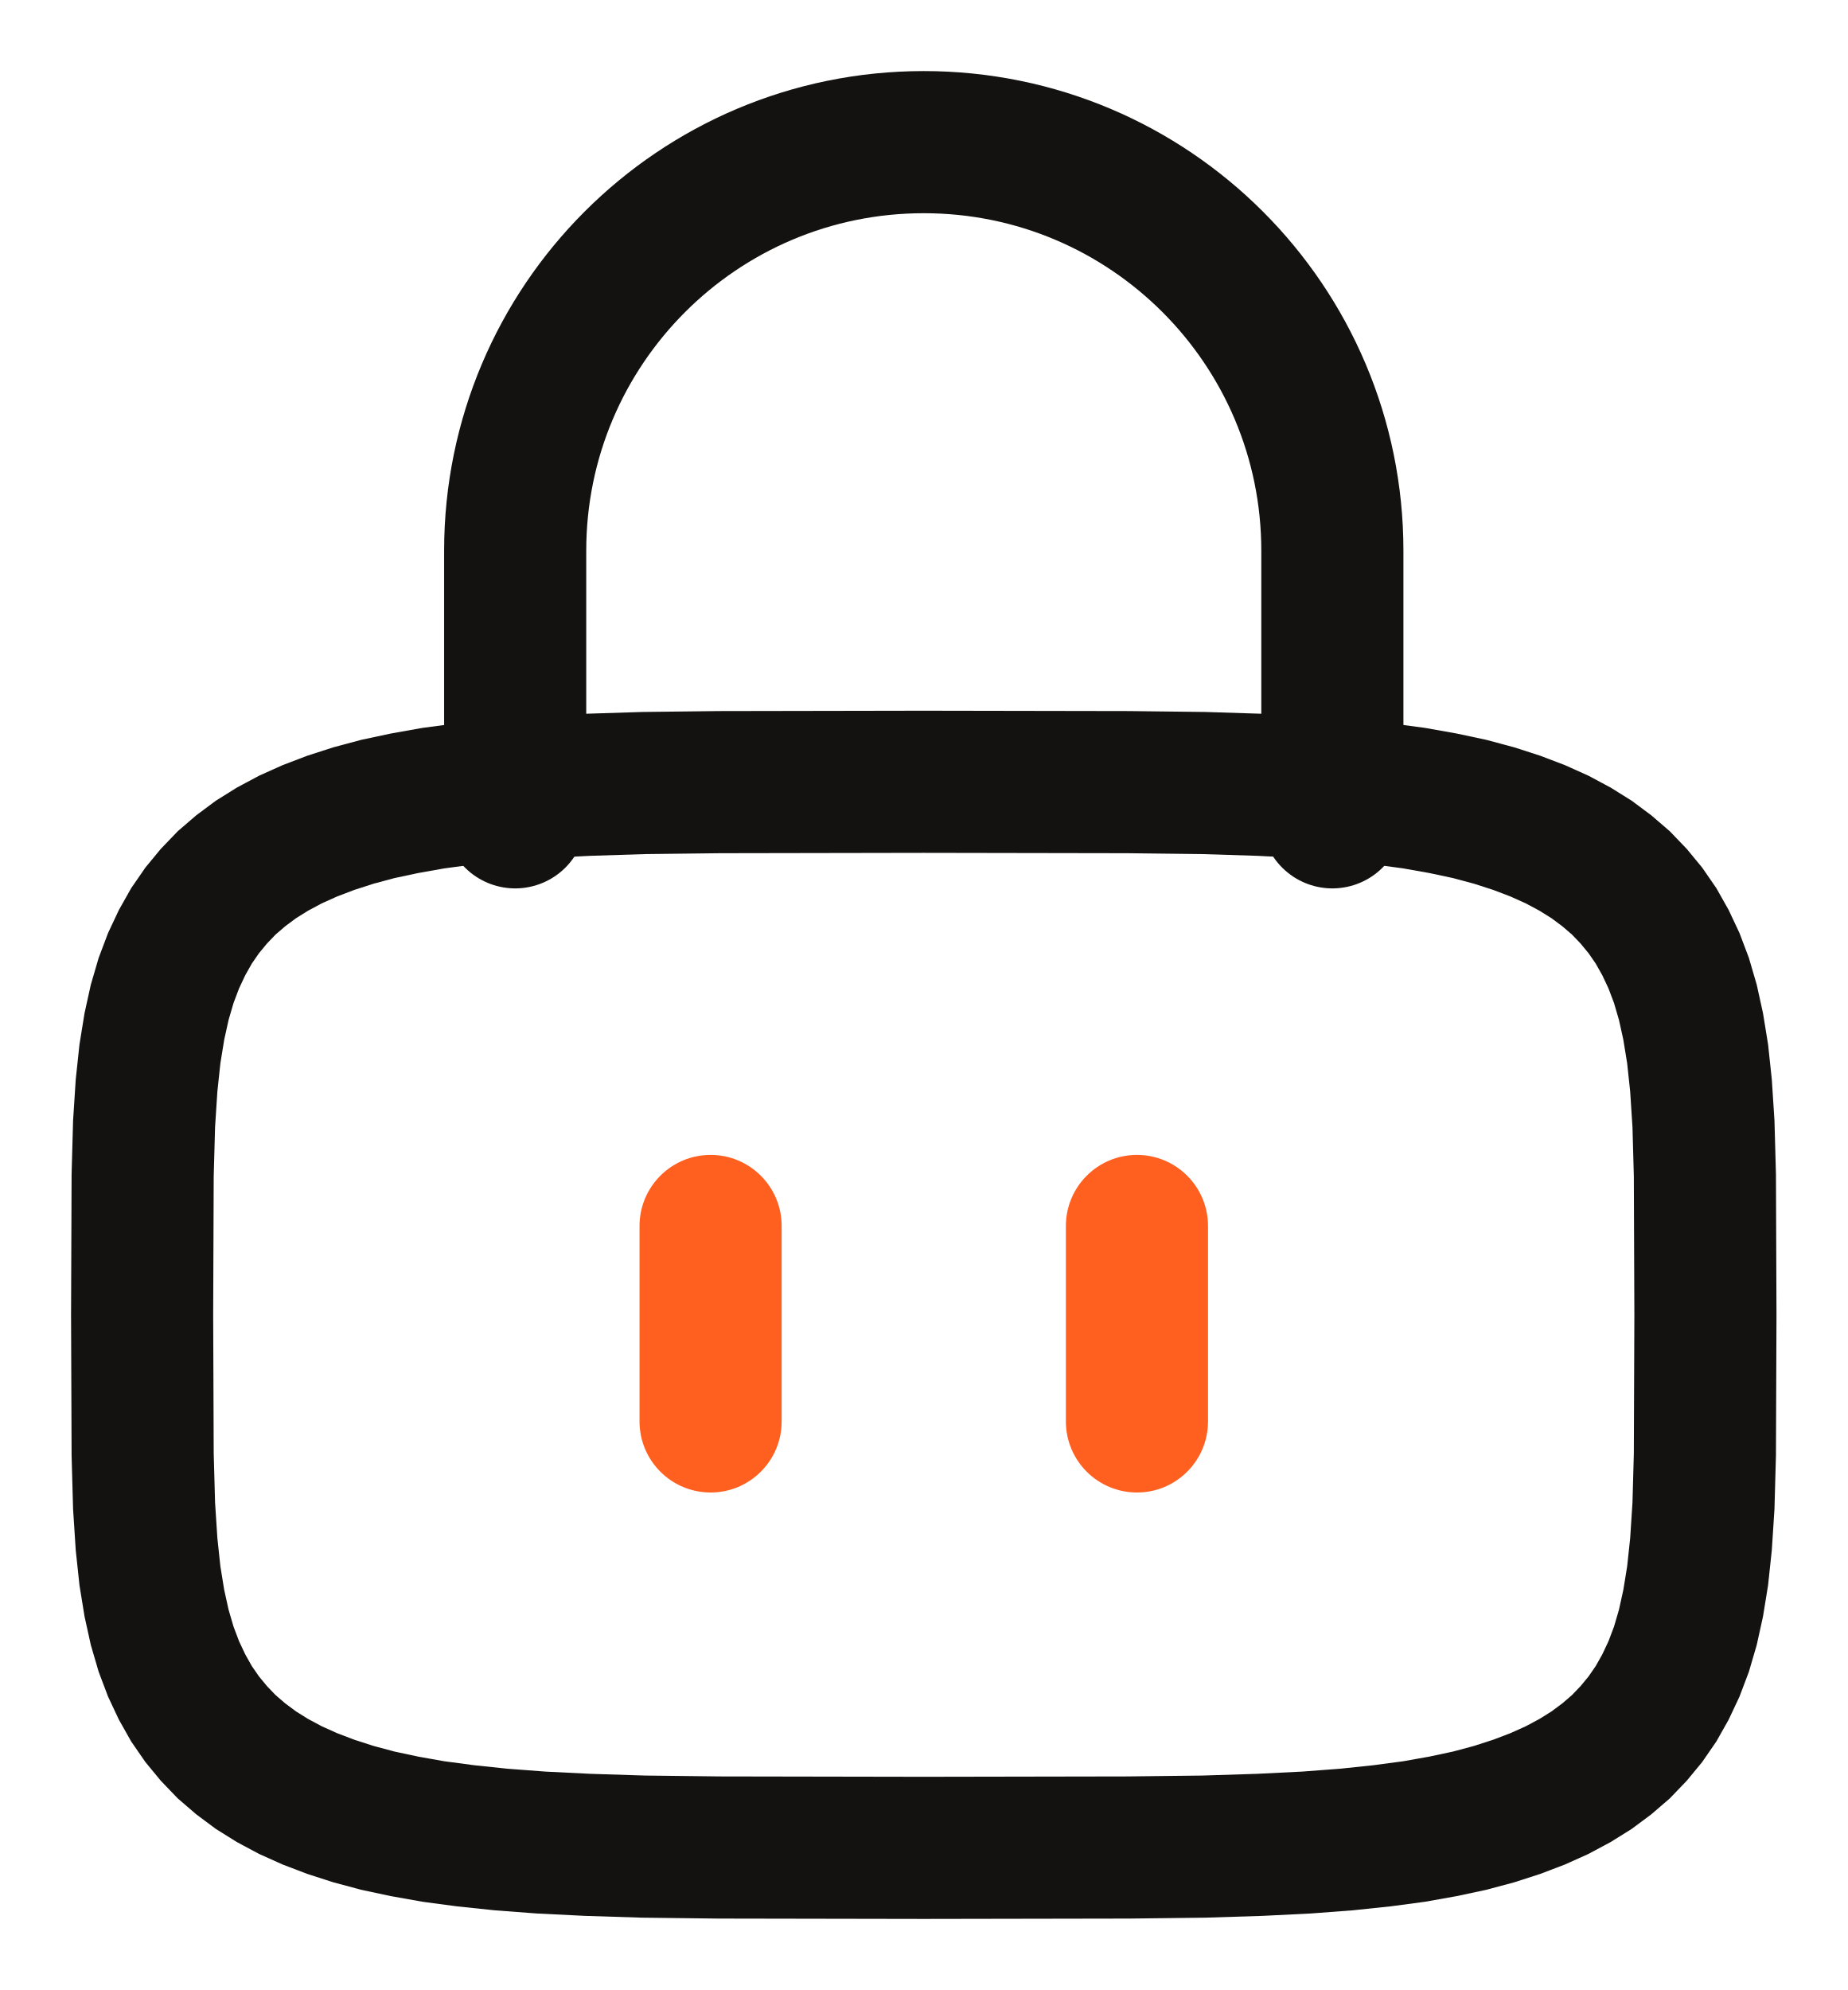
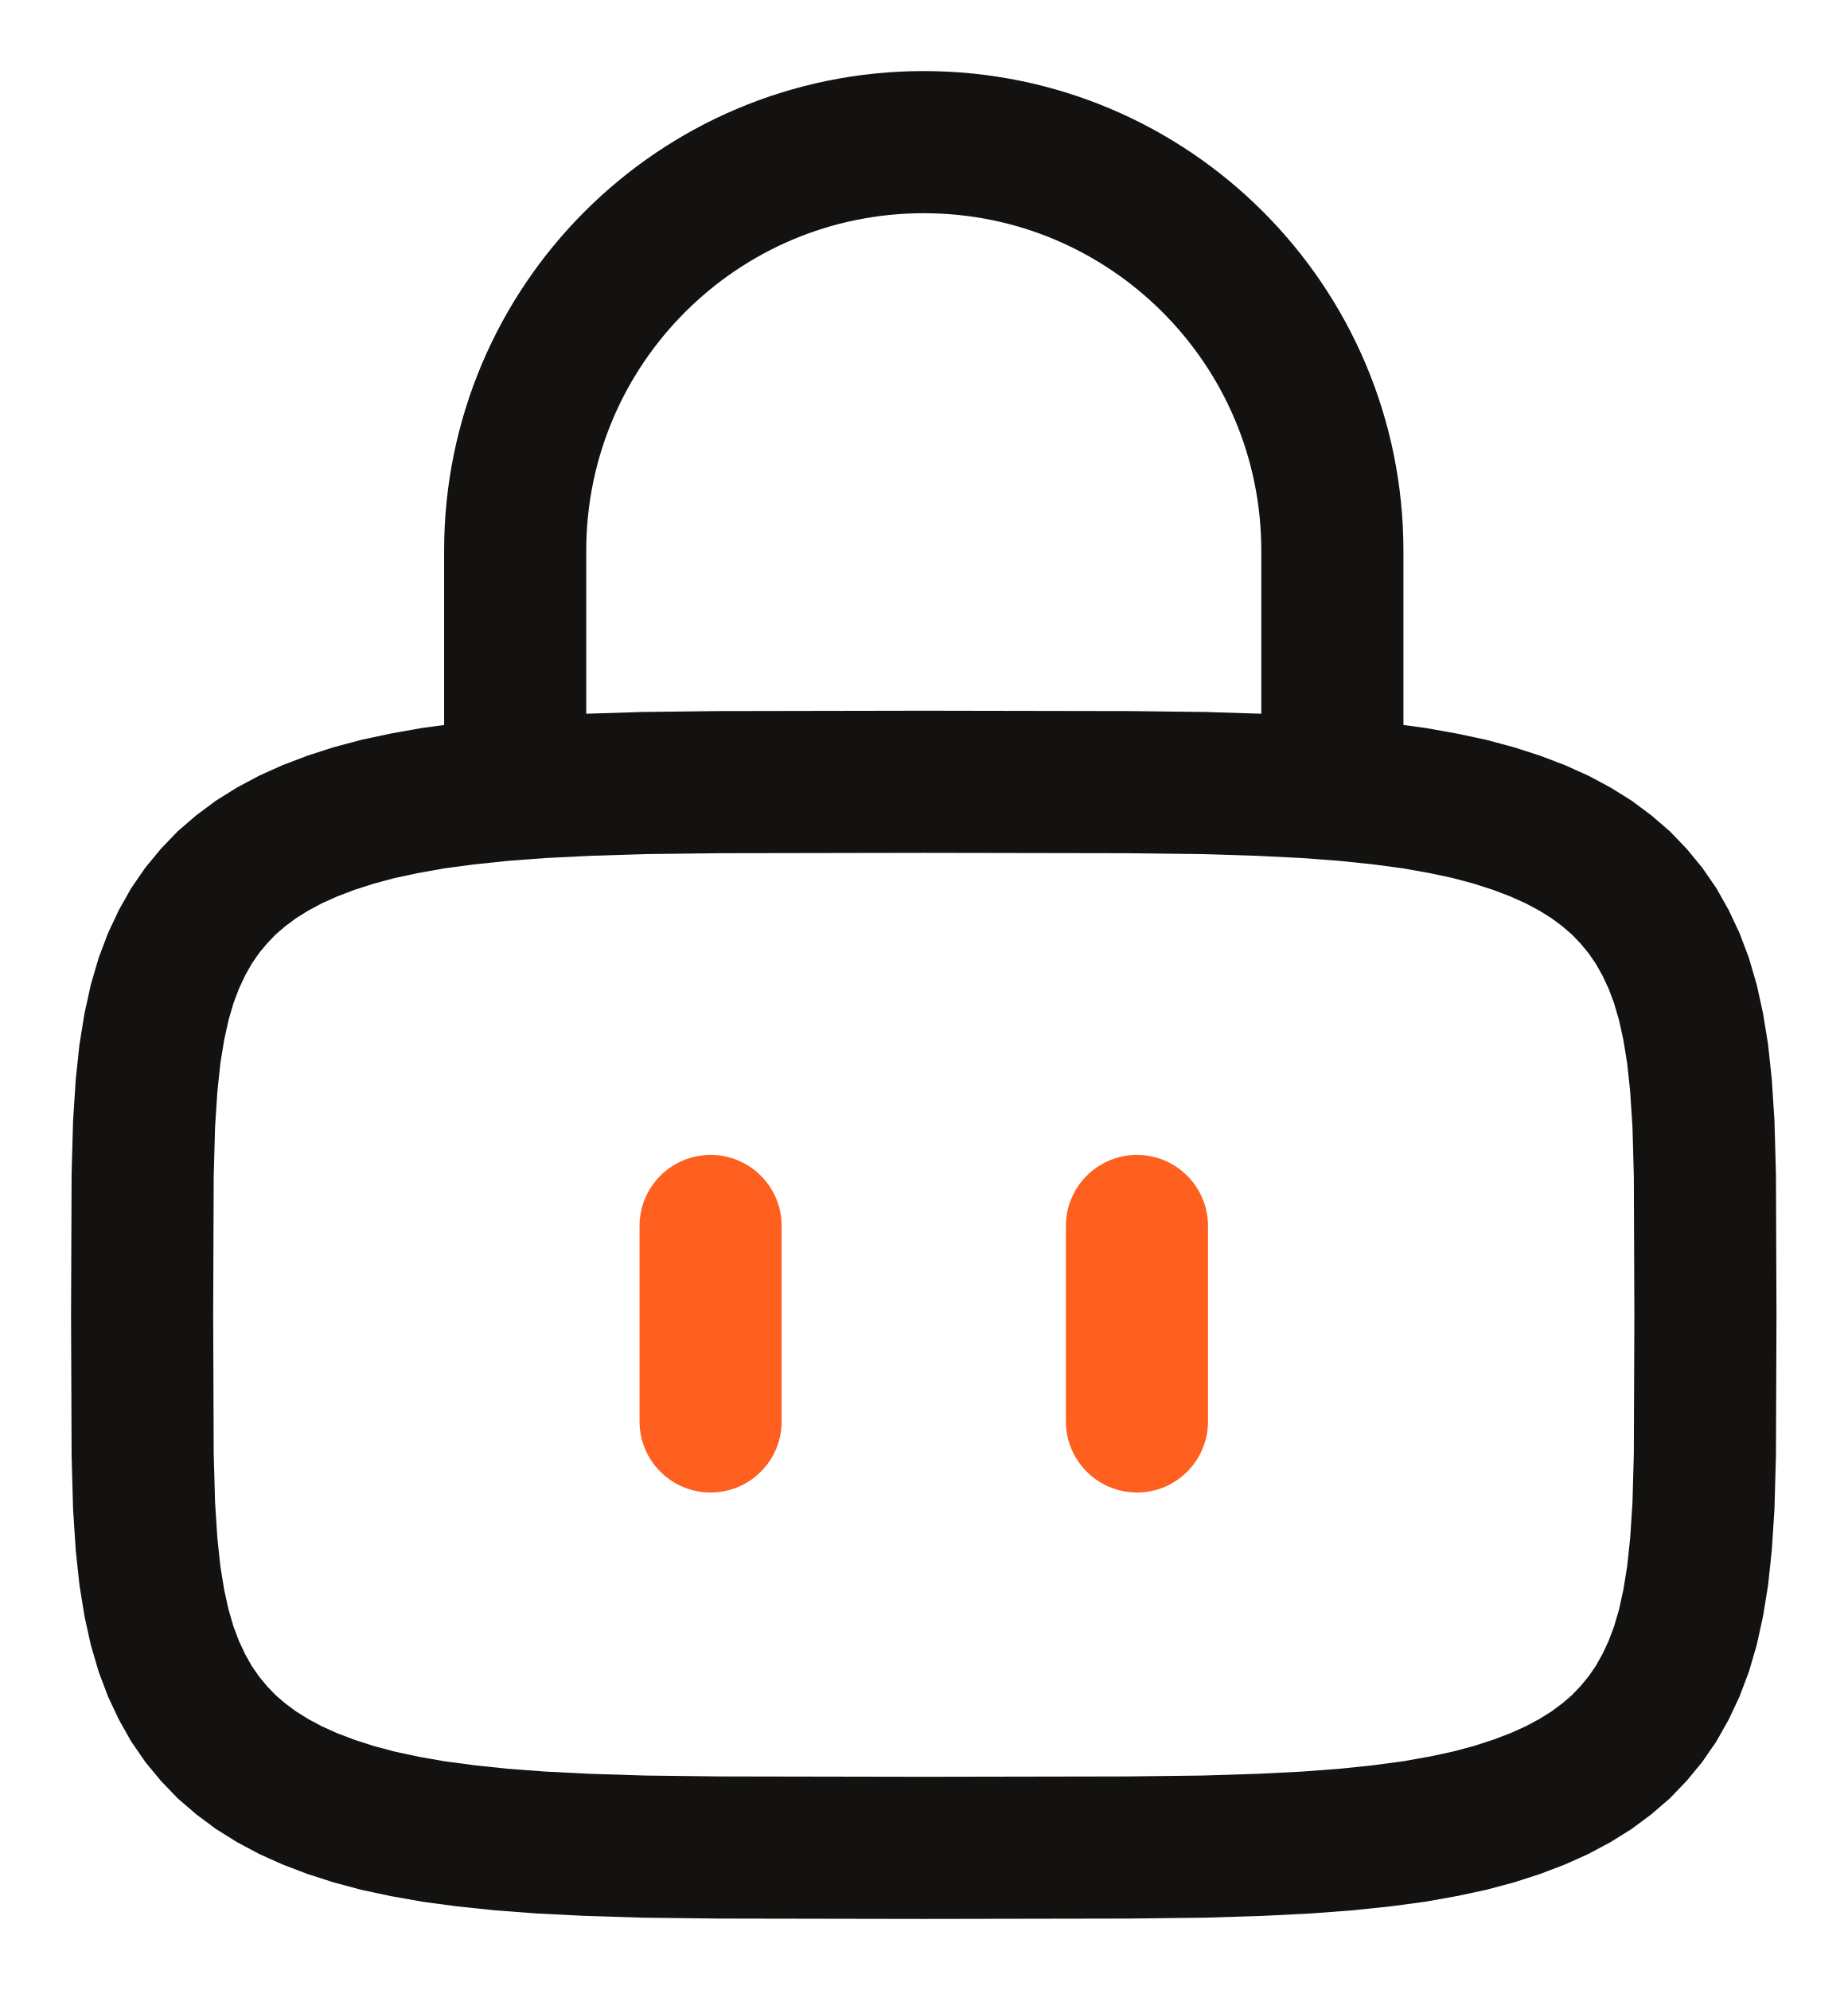
<svg xmlns="http://www.w3.org/2000/svg" viewBox="8 6 104 112" role="img" aria-label="Clankr">
-   <path d="M37 52 V37 a23 23 0 0 1 46 0 V52" fill="none" stroke="#141210" stroke-width="8" stroke-linecap="round" />
+   <path d="M37 50V37a23 23 0 0 1 46 0v13" fill="none" stroke="#141210" stroke-width="8" />
  <path d="M104.00 80.00 L103.97 87.85 L103.89 90.75 L103.75 92.91 L103.56 94.69 L103.31 96.23 L103.01 97.59 L102.65 98.82 L102.23 99.93 L101.75 100.95 L101.22 101.89 L100.62 102.76 L99.96 103.56 L99.24 104.31 L98.45 104.99 L97.59 105.63 L96.66 106.21 L95.65 106.75 L94.56 107.24 L93.38 107.69 L92.11 108.10 L90.73 108.47 L89.23 108.79 L87.60 109.08 L85.80 109.32 L83.80 109.53 L81.55 109.70 L78.93 109.83 L75.76 109.93 L71.51 109.98 L60.00 110.00 L48.49 109.98 L44.24 109.93 L41.07 109.83 L38.45 109.70 L36.20 109.53 L34.20 109.32 L32.40 109.08 L30.77 108.79 L29.27 108.47 L27.89 108.10 L26.62 107.69 L25.44 107.24 L24.35 106.75 L23.34 106.21 L22.41 105.63 L21.55 104.99 L20.76 104.31 L20.04 103.56 L19.38 102.76 L18.78 101.89 L18.25 100.95 L17.77 99.93 L17.35 98.82 L16.99 97.59 L16.69 96.23 L16.44 94.69 L16.25 92.91 L16.11 90.75 L16.03 87.85 L16.00 80.00 L16.03 72.15 L16.11 69.25 L16.25 67.09 L16.44 65.31 L16.69 63.77 L16.99 62.41 L17.35 61.18 L17.77 60.07 L18.25 59.05 L18.78 58.11 L19.38 57.24 L20.04 56.44 L20.76 55.69 L21.55 55.01 L22.41 54.37 L23.34 53.79 L24.35 53.25 L25.44 52.76 L26.62 52.31 L27.89 51.90 L29.27 51.53 L30.77 51.21 L32.40 50.92 L34.20 50.68 L36.20 50.47 L38.45 50.30 L41.07 50.17 L44.24 50.07 L48.49 50.02 L60.00 50.00 L71.51 50.02 L75.76 50.07 L78.93 50.17 L81.55 50.30 L83.80 50.47 L85.80 50.68 L87.60 50.92 L89.23 51.21 L90.73 51.53 L92.11 51.90 L93.38 52.31 L94.56 52.76 L95.65 53.25 L96.66 53.79 L97.59 54.37 L98.45 55.01 L99.24 55.69 L99.96 56.44 L100.62 57.24 L101.22 58.11 L101.75 59.05 L102.23 60.07 L102.65 61.18 L103.01 62.41 L103.31 63.77 L103.56 65.31 L103.75 67.09 L103.89 69.25 L103.97 72.15 Z" fill="none" stroke="#141210" stroke-width="8" />
  <path d="M48 71 H48 A4 4 0 0 1 52 75 V86 A4 4 0 0 1 48 90 H48 A4 4 0 0 1 44 86 V75 A4 4 0 0 1 48 71 Z" fill="#ff5f1f" />
  <path d="M72 71 H72 A4 4 0 0 1 76 75 V86 A4 4 0 0 1 72 90 H72 A4 4 0 0 1 68 86 V75 A4 4 0 0 1 72 71 Z" fill="#ff5f1f" />
</svg>
